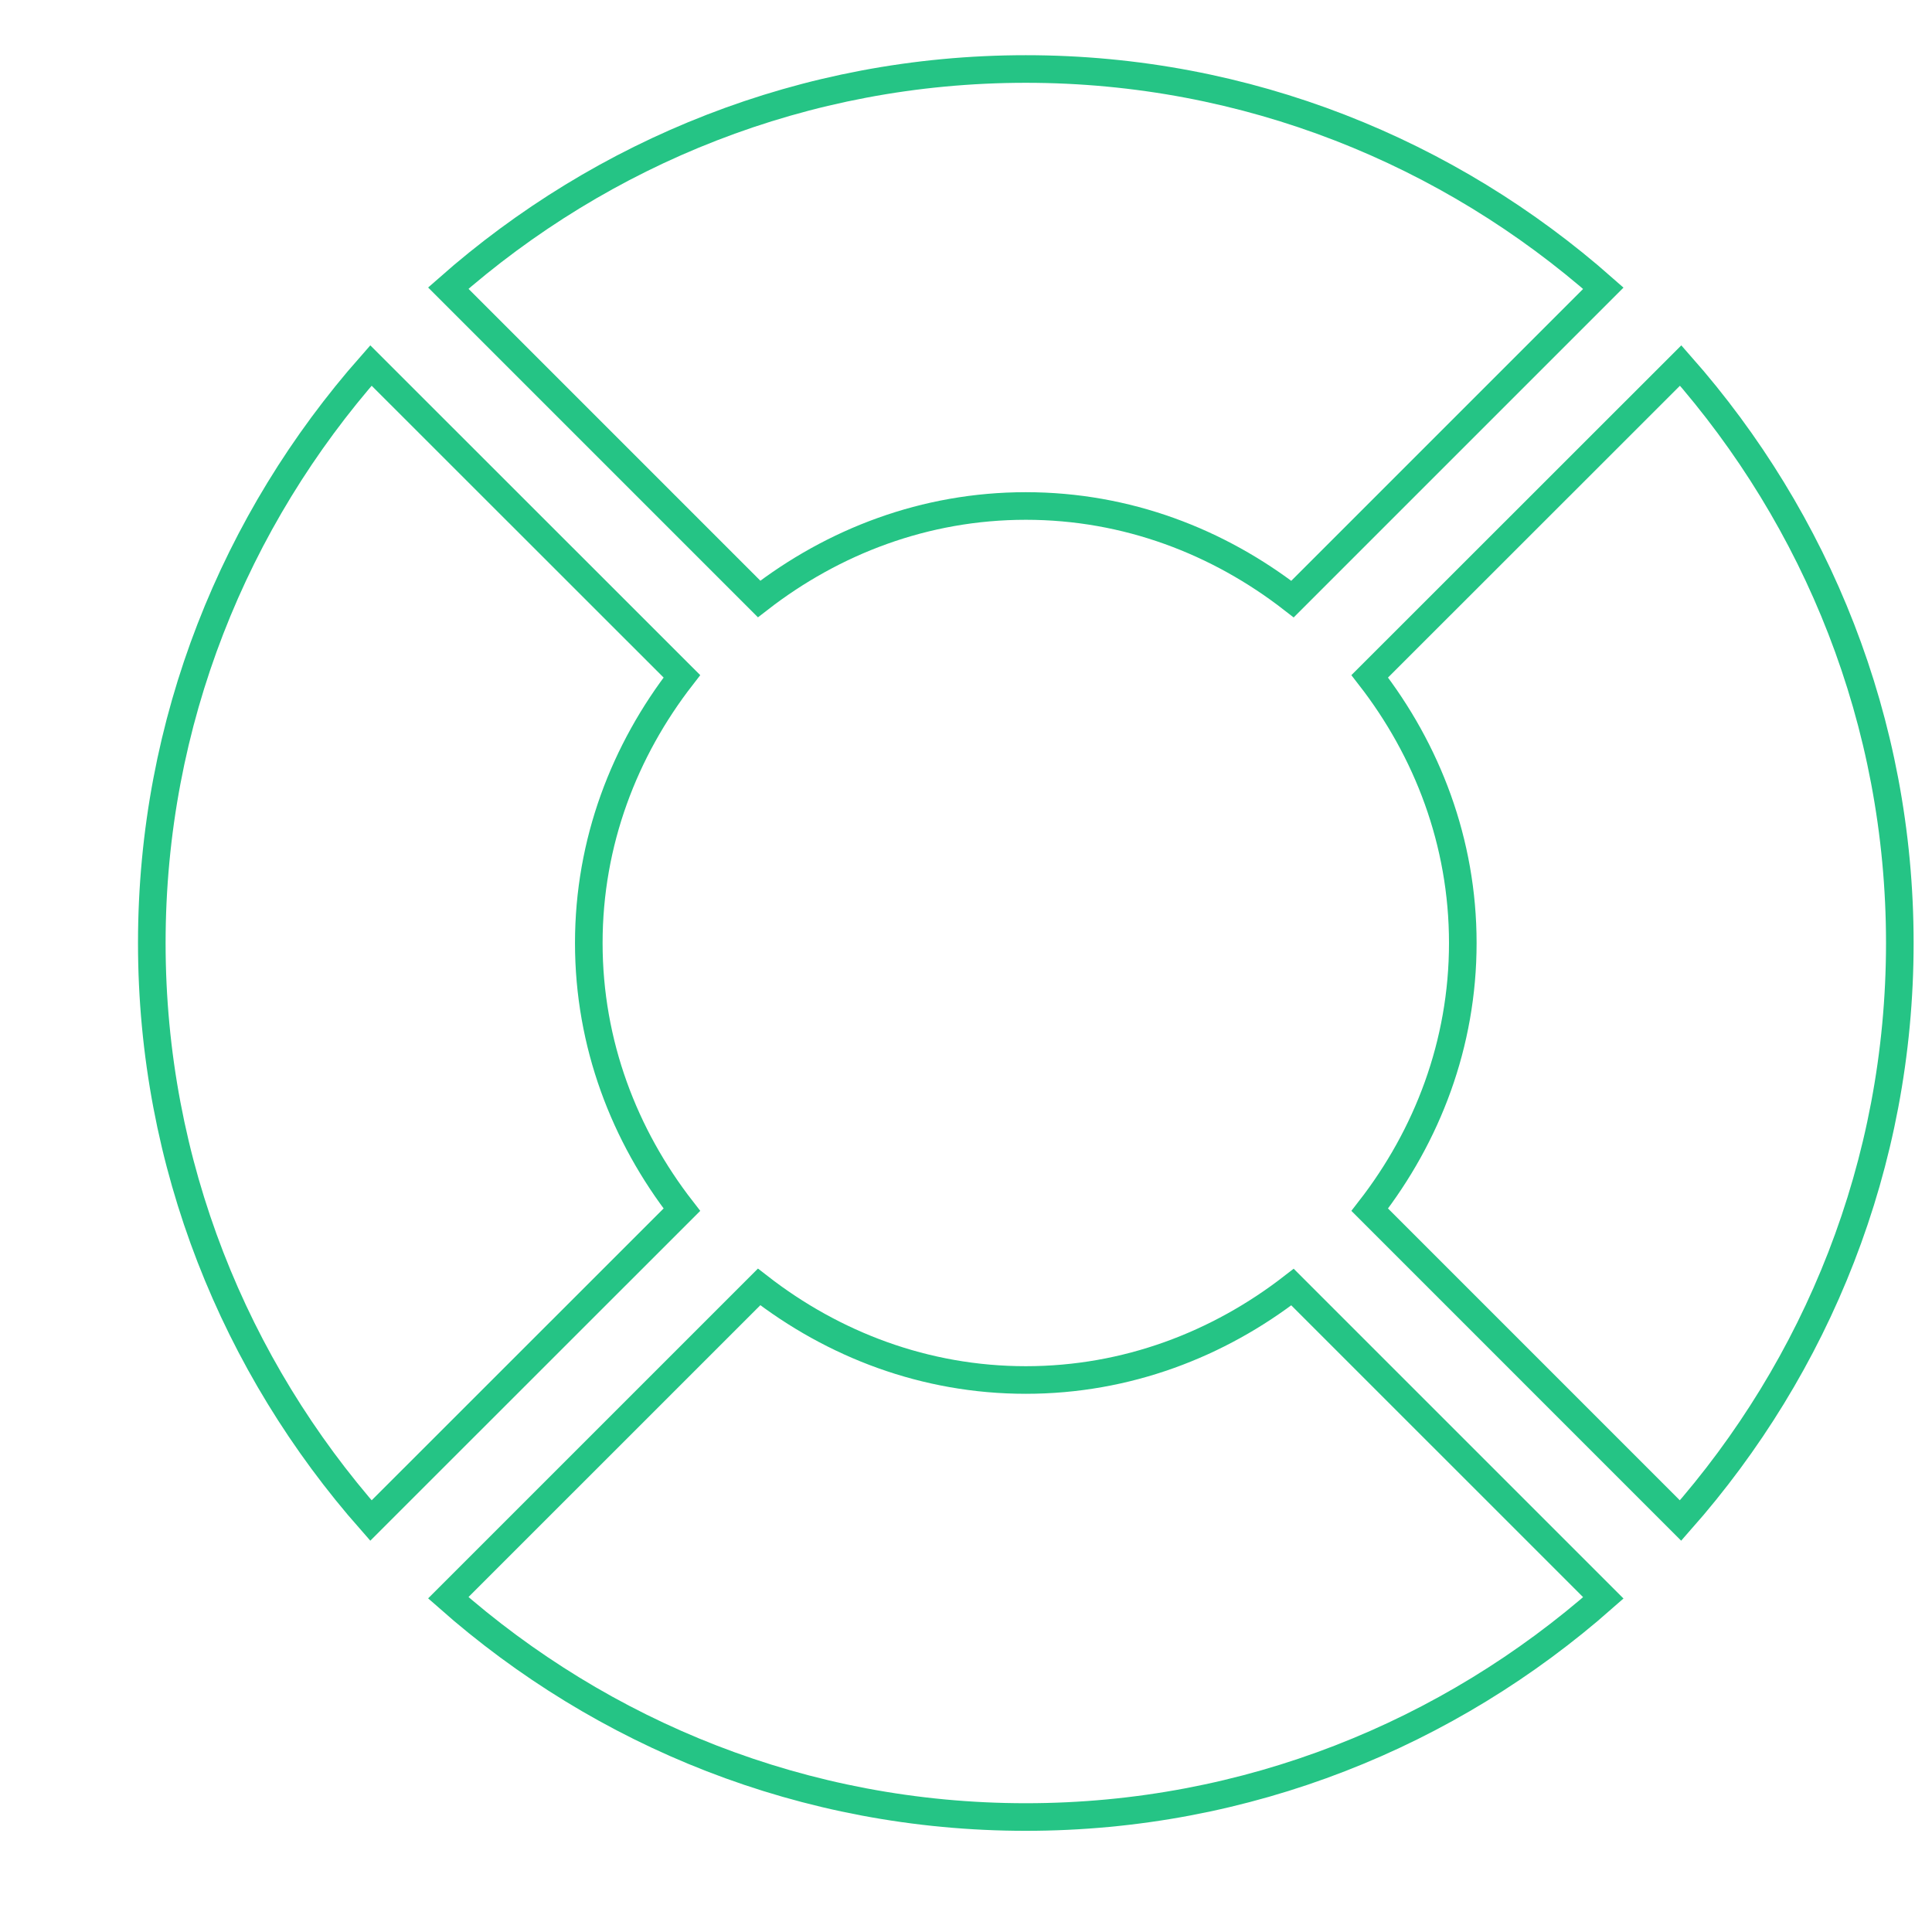
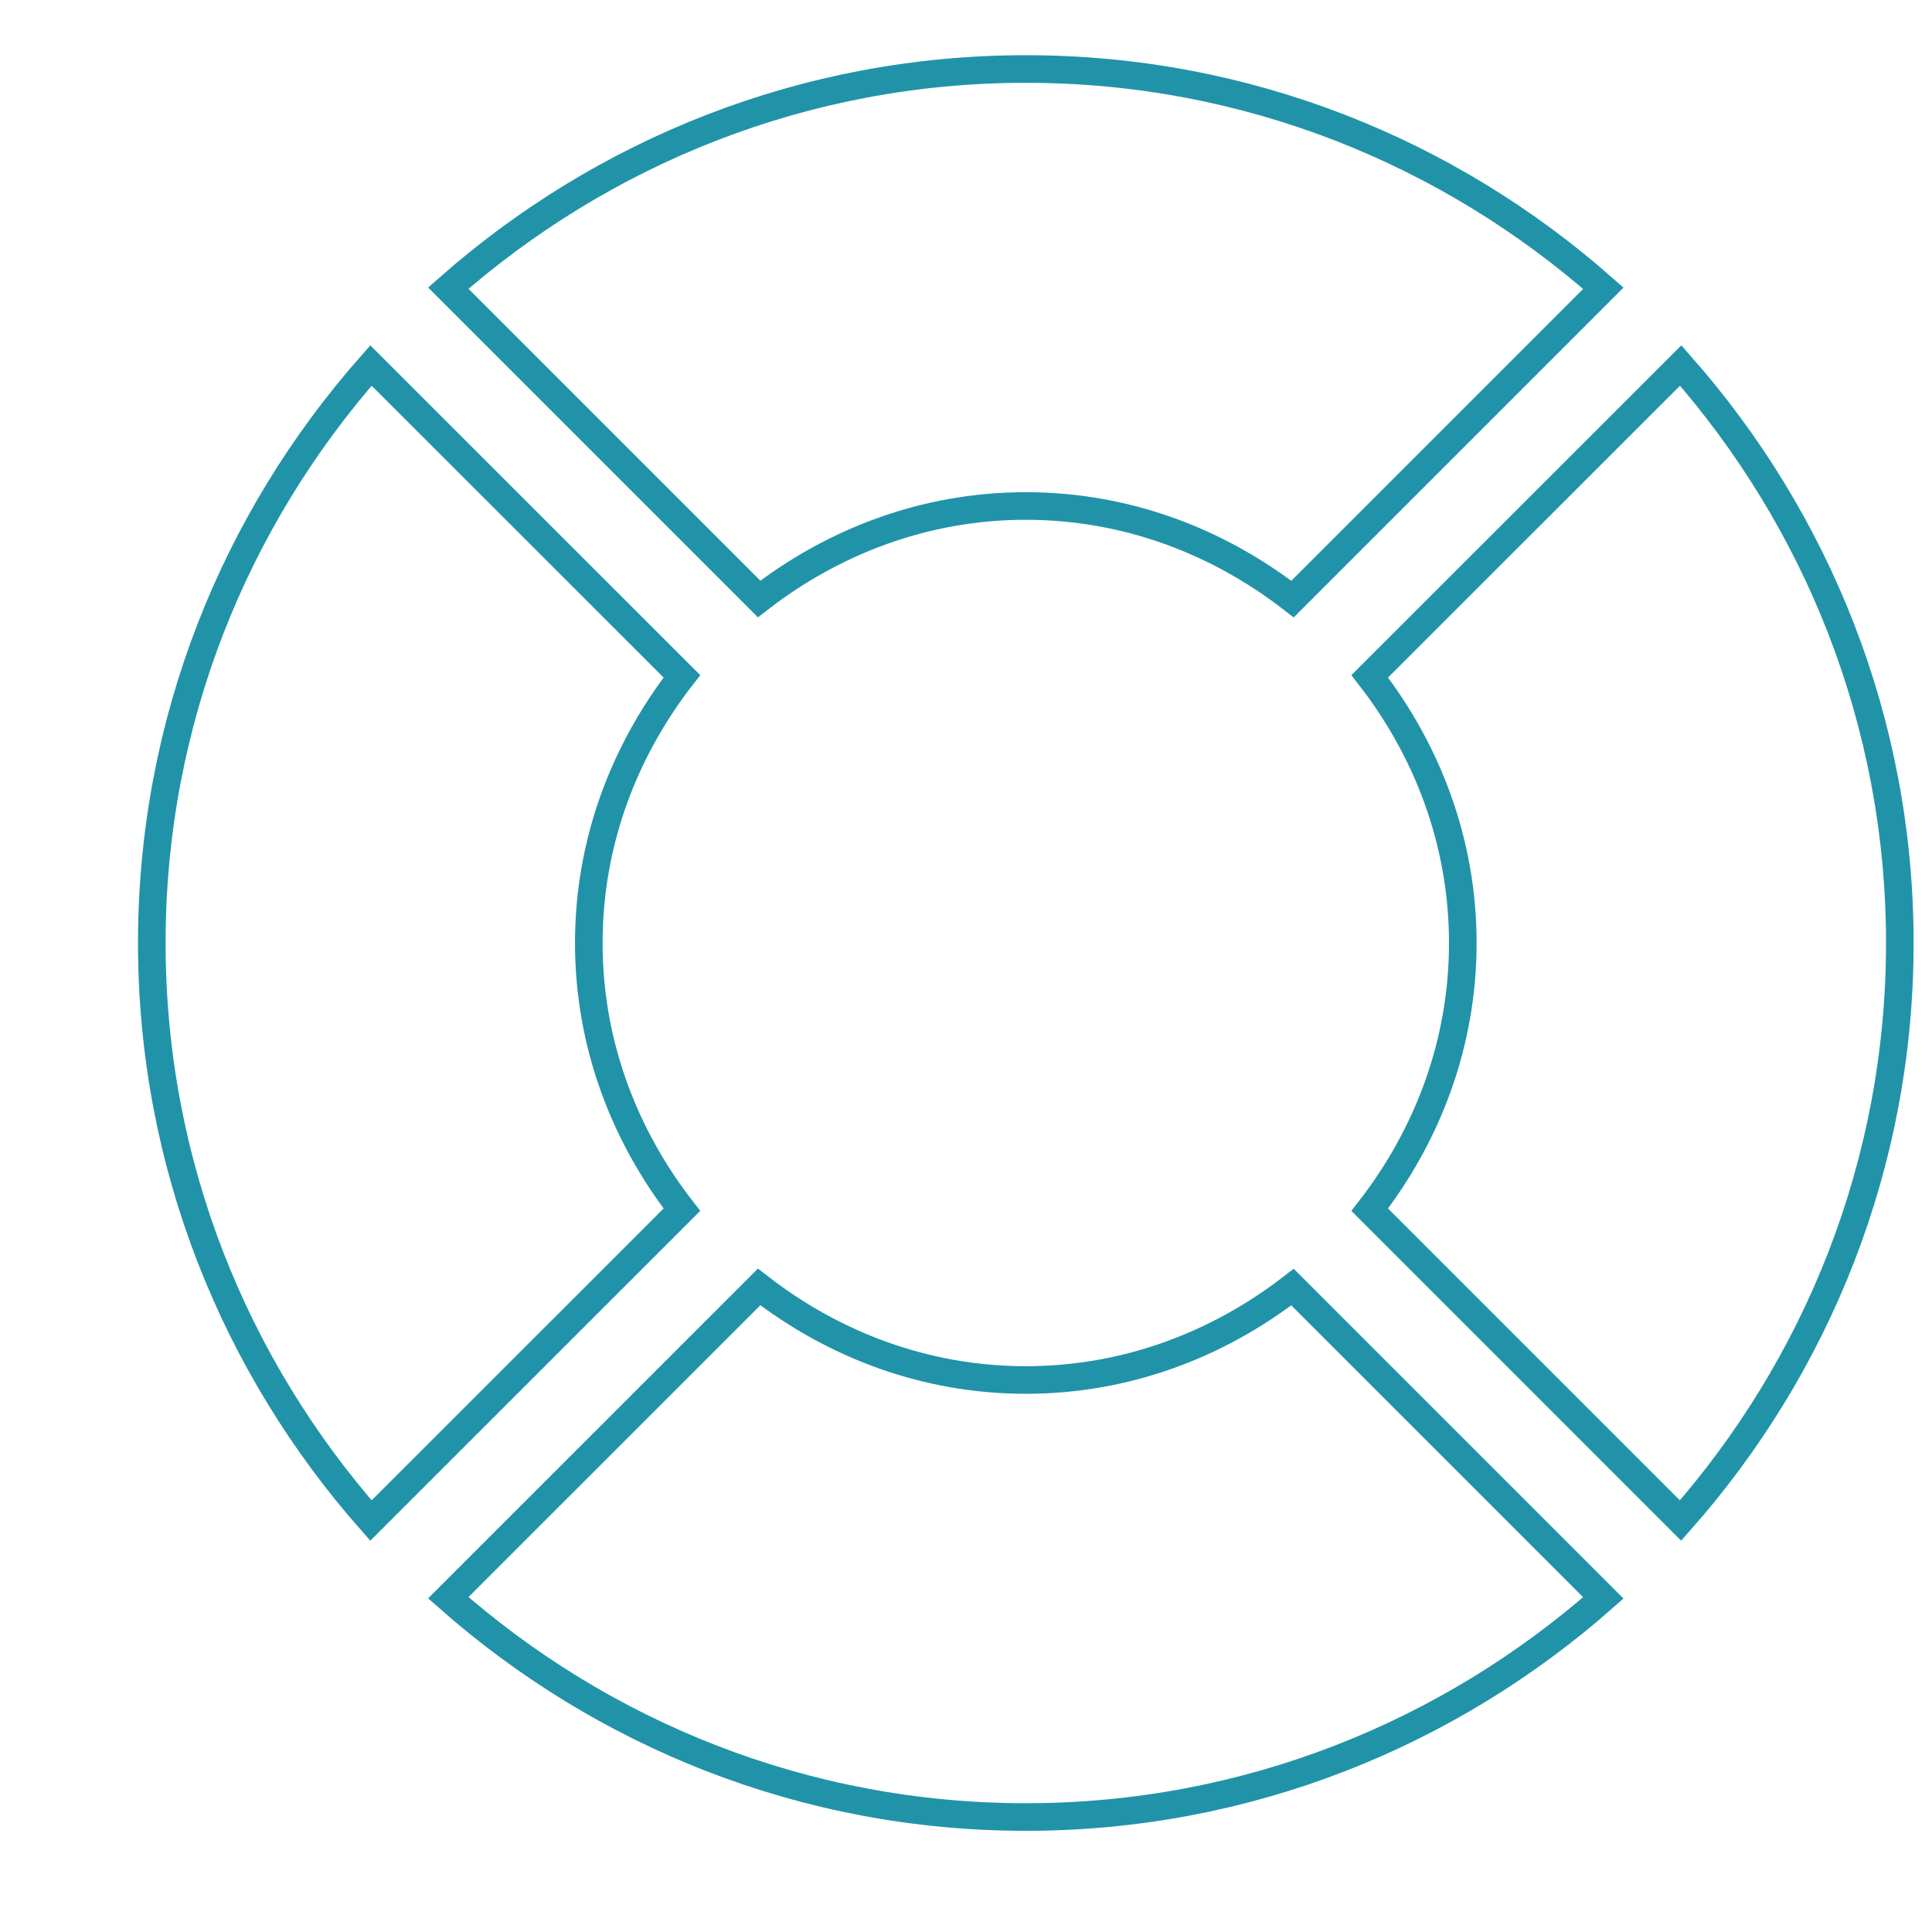
<svg xmlns="http://www.w3.org/2000/svg" version="1.1" id="Layer_1" x="0px" y="0px" width="70px" height="70px" viewBox="0 0 70 70" enable-background="new 0 0 70 70" xml:space="preserve">
-   <path fill="none" stroke="#25C485" d="M37.167,2.5c-8.032,0-15.342,3.017-20.925,7.94l11.262,11.262  c2.681-2.078,6.004-3.369,9.663-3.369s6.982,1.291,9.663,3.373l11.262-11.262C52.509,5.517,45.198,2.5,37.167,2.5z" />
-   <path fill="none" stroke="#25C485" d="M27.504,46.628L16.242,57.889c5.583,4.929,12.893,7.945,20.925,7.945  c8.031,0,15.342-3.017,20.925-7.94L46.83,46.633C44.149,48.711,40.825,50,37.167,50S30.185,48.711,27.504,46.628z" />
-   <path fill="none" stroke="#25C485" d="M49.628,24.504C51.711,27.185,53,30.509,53,34.167s-1.289,6.982-3.372,9.663l11.261,11.262  c4.929-5.583,7.945-12.894,7.945-20.925c0-8.032-3.017-15.343-7.94-20.924L49.628,24.504z" />
-   <path fill="none" stroke="#25C485" d="M24.706,43.83c-2.083-2.681-3.373-6.005-3.373-9.663s1.29-6.982,3.373-9.663L13.44,13.243  C8.517,18.824,5.5,26.135,5.5,34.167c0,8.031,3.017,15.342,7.94,20.925L24.706,43.83z" />
+   <path fill="none" stroke="#2193A8" d="M37.167,2.5c-8.032,0-15.342,3.017-20.925,7.94l11.262,11.262  c2.681-2.078,6.004-3.369,9.663-3.369s6.981,1.291,9.663,3.373l11.262-11.262C52.509,5.517,45.198,2.5,37.167,2.5z" />
+   <path fill="none" stroke="#2193A8" d="M27.504,46.628L16.242,57.889c5.583,4.93,12.893,7.945,20.925,7.945  c8.031,0,15.342-3.018,20.925-7.939L46.83,46.633C44.148,48.711,40.825,50,37.167,50S30.185,48.711,27.504,46.628z" />
+   <path fill="none" stroke="#2193A8" d="M49.628,24.504C51.711,27.185,53,30.509,53,34.167s-1.289,6.981-3.372,9.663l11.261,11.262  c4.93-5.583,7.945-12.894,7.945-20.925c0-8.032-3.018-15.343-7.939-20.924L49.628,24.504z" />
+   <path fill="none" stroke="#2193A8" d="M24.706,43.83c-2.083-2.682-3.373-6.005-3.373-9.663s1.29-6.982,3.373-9.663L13.44,13.243  C8.517,18.824,5.5,26.135,5.5,34.167c0,8.031,3.017,15.342,7.94,20.925L24.706,43.83z" />
</svg>
